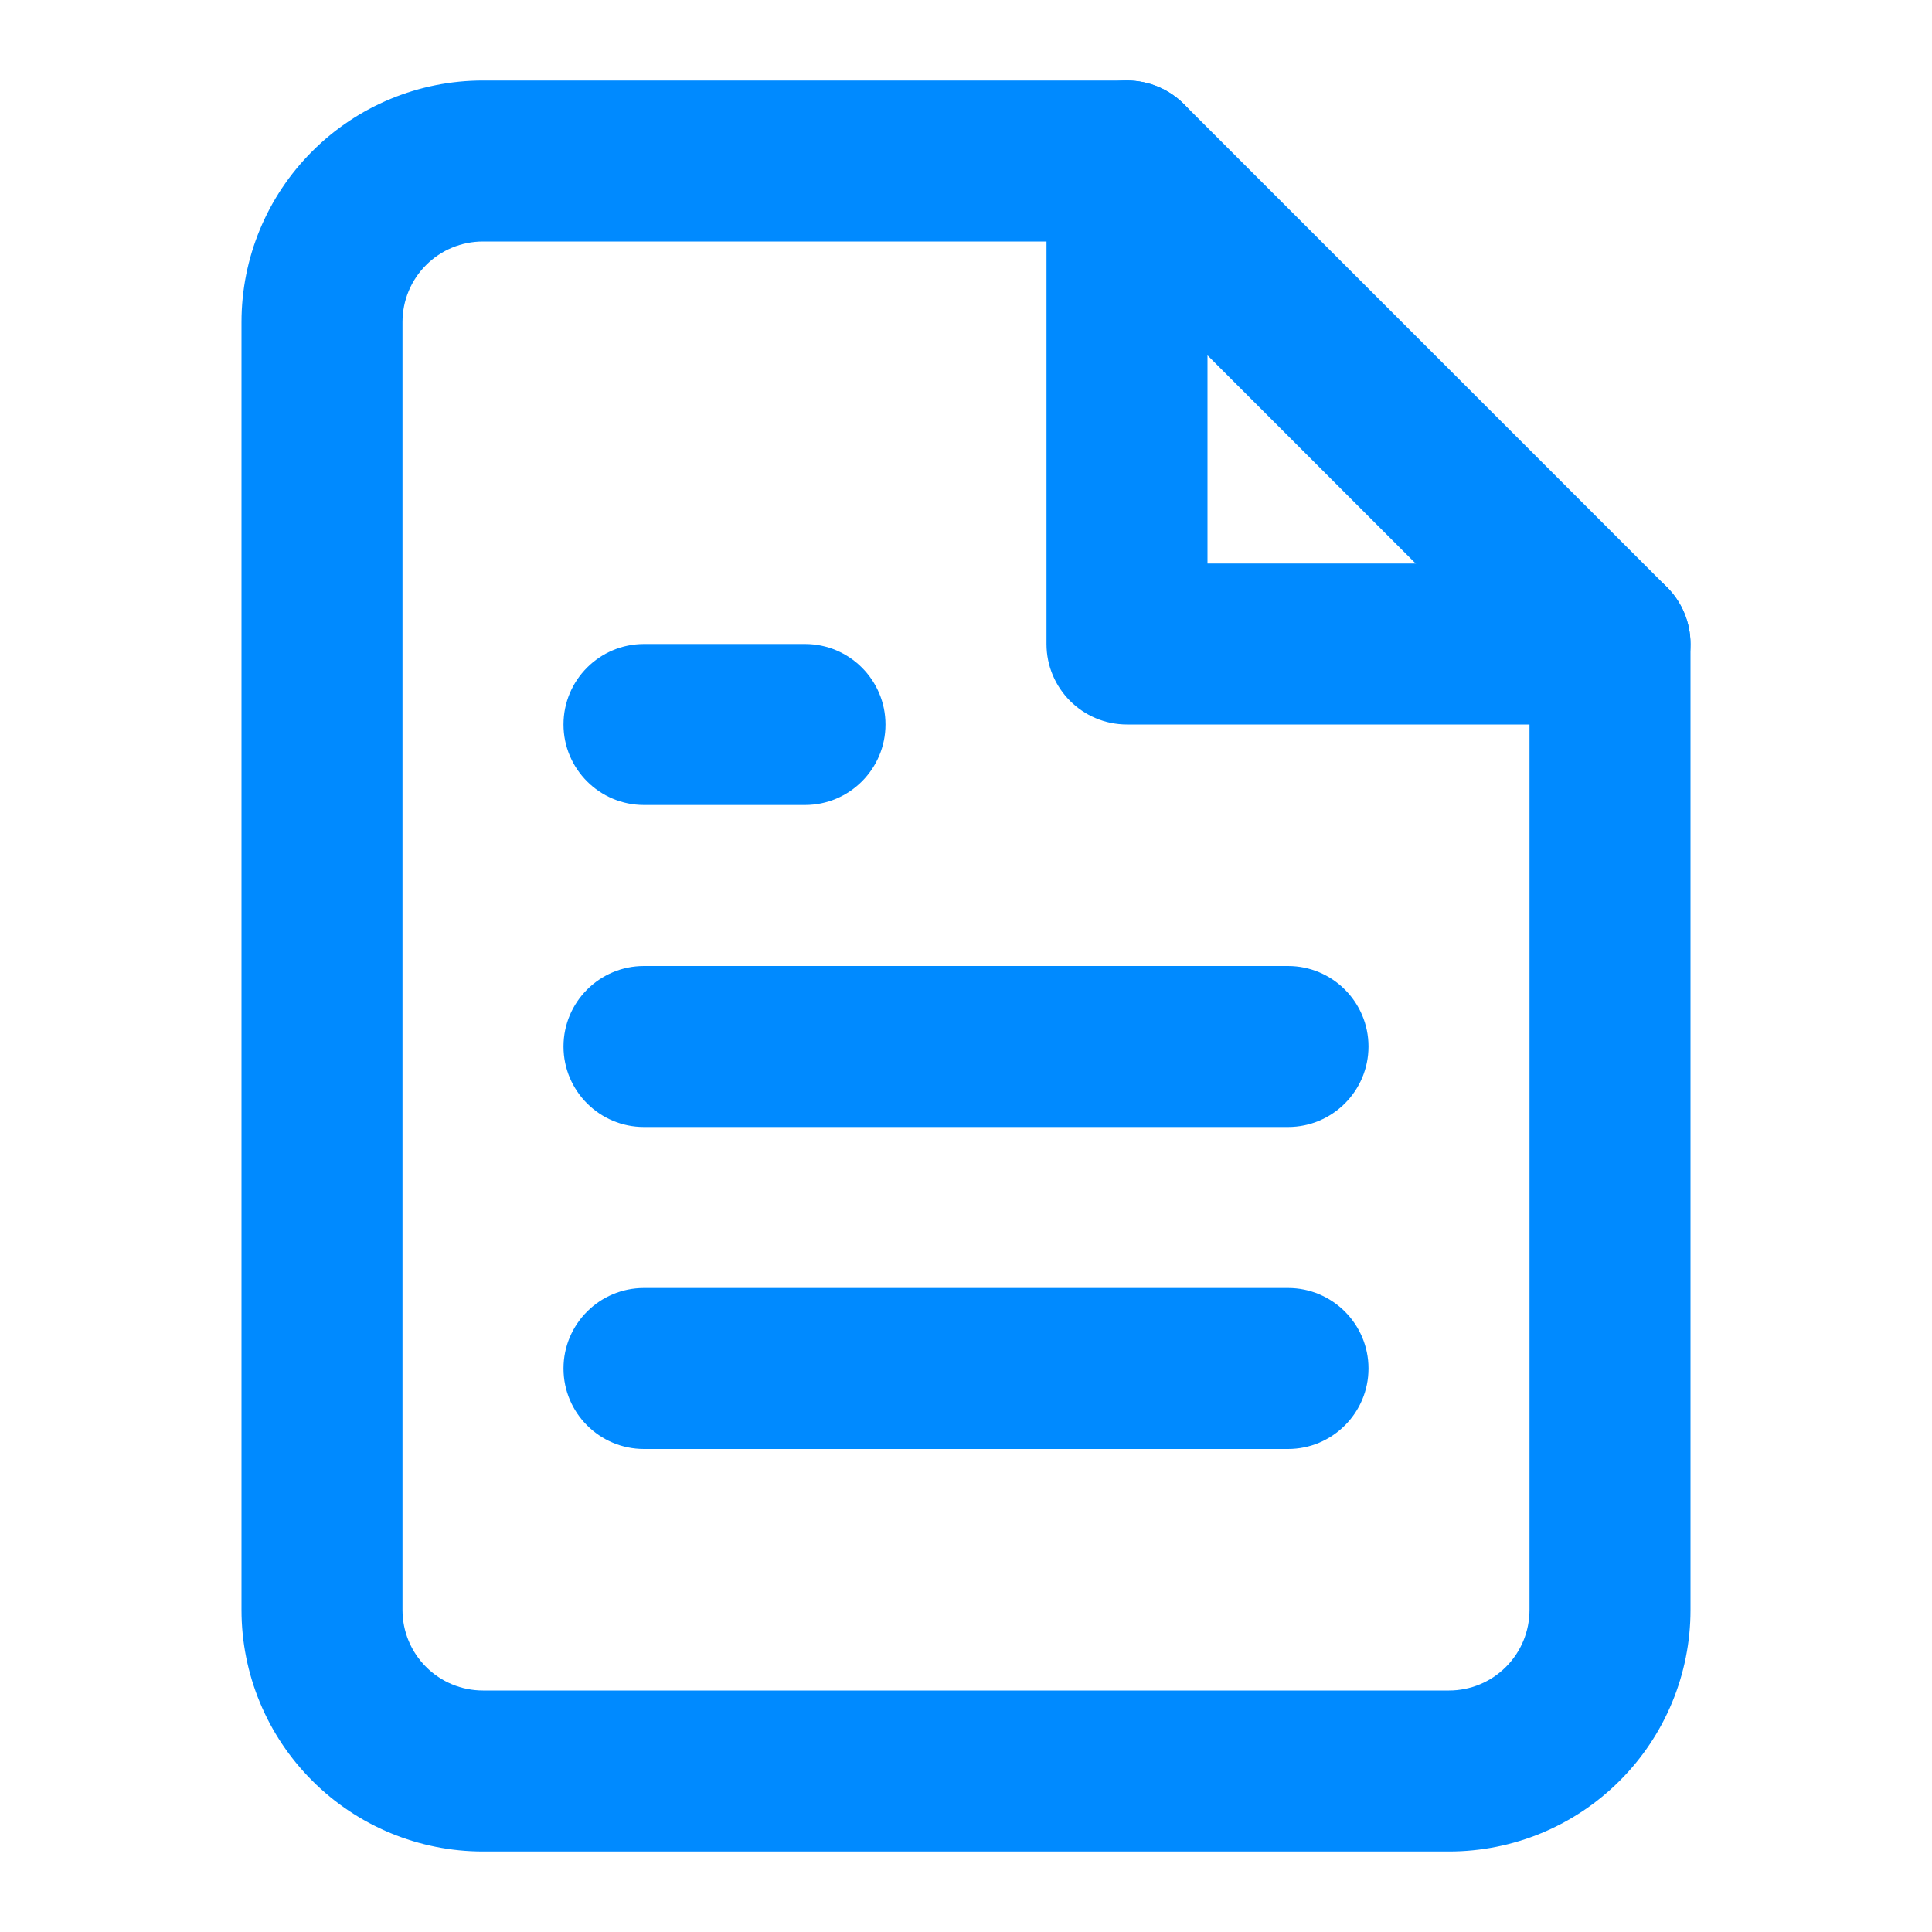
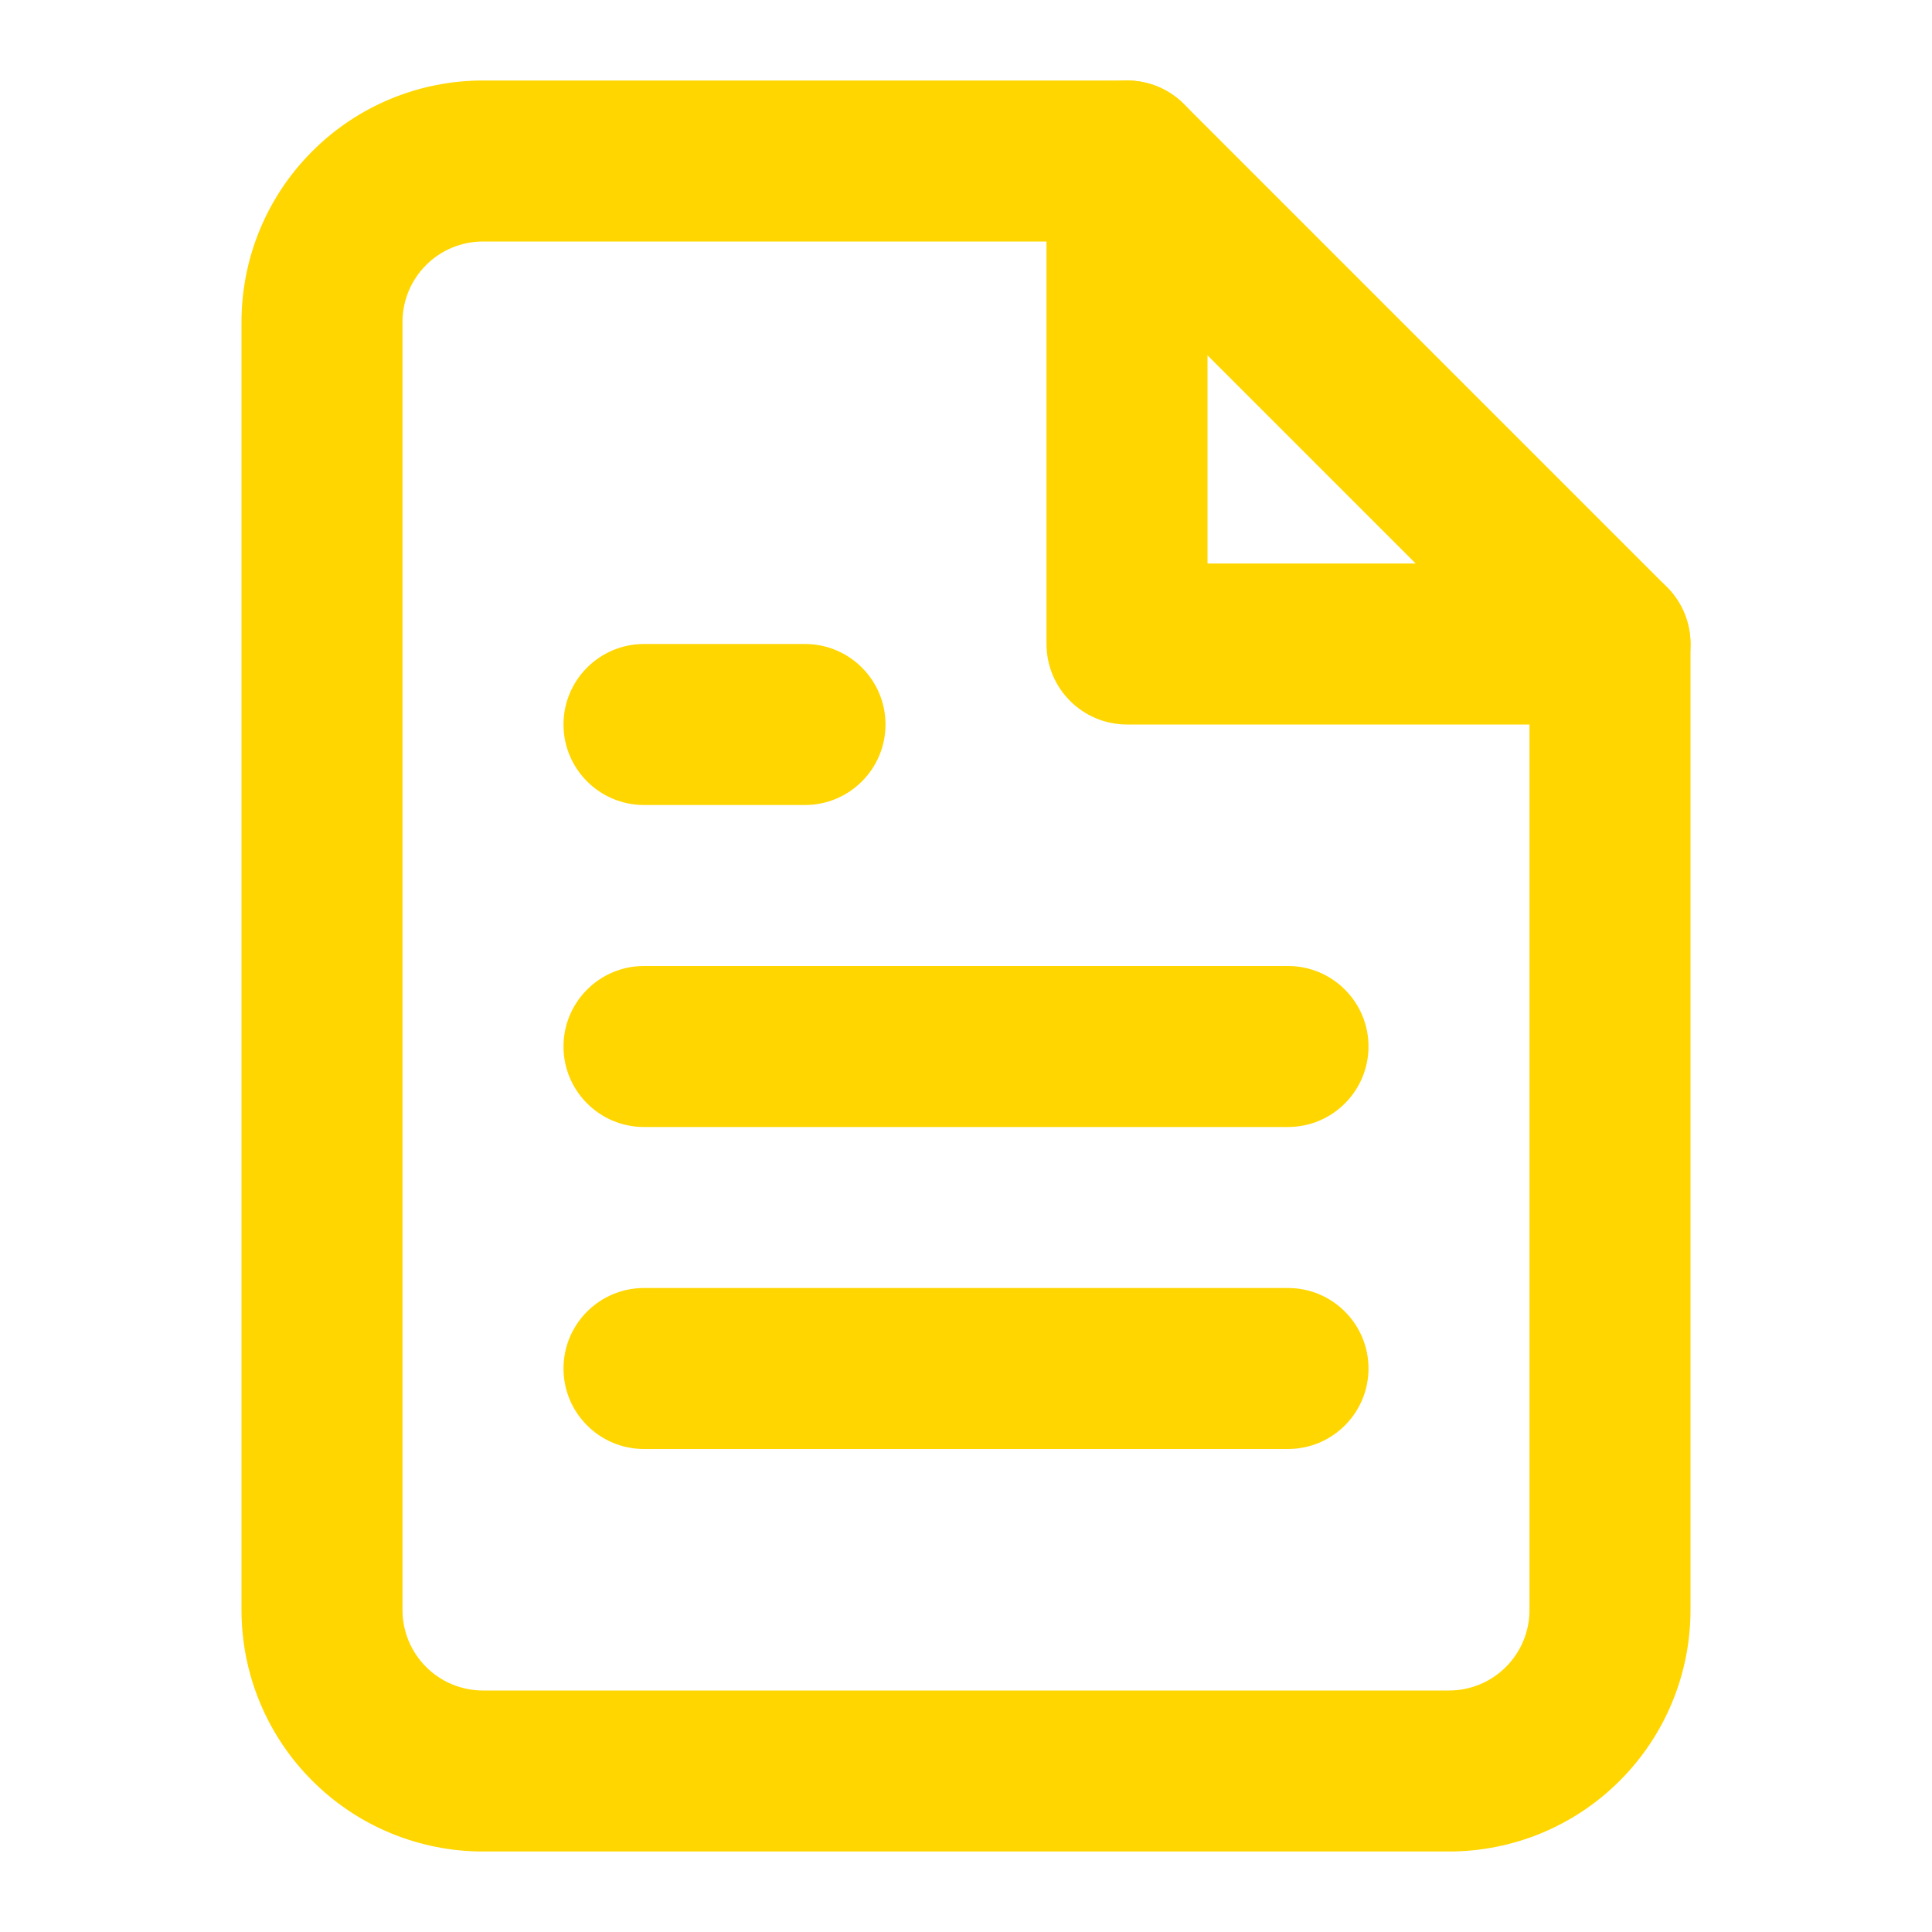
<svg xmlns="http://www.w3.org/2000/svg" width="24" height="24" viewBox="0 0 24 24" fill="none">
-   <path fill-rule="evenodd" clip-rule="evenodd" d="M3.879 1.879C4.441 1.316 5.204 1 6 1H14C14.265 1 14.52 1.105 14.707 1.293L20.707 7.293C20.895 7.48 21 7.735 21 8V20C21 20.796 20.684 21.559 20.121 22.121C19.559 22.684 18.796 23 18 23H6C5.204 23 4.441 22.684 3.879 22.121C3.316 21.559 3 20.796 3 20V4C3 3.204 3.316 2.441 3.879 1.879ZM6 3C5.735 3 5.48 3.105 5.293 3.293C5.105 3.48 5 3.735 5 4V20C5 20.265 5.105 20.52 5.293 20.707C5.48 20.895 5.735 21 6 21H18C18.265 21 18.52 20.895 18.707 20.707C18.895 20.52 19 20.265 19 20V8.414L13.586 3H6Z" fill="#008AFF" />
-   <path fill-rule="evenodd" clip-rule="evenodd" d="M14 1C14.552 1 15 1.448 15 2V7H20C20.552 7 21 7.448 21 8C21 8.552 20.552 9 20 9H14C13.448 9 13 8.552 13 8V2C13 1.448 13.448 1 14 1Z" fill="#008AFF" />
-   <path fill-rule="evenodd" clip-rule="evenodd" d="M7 13C7 12.448 7.448 12 8 12H16C16.552 12 17 12.448 17 13C17 13.552 16.552 14 16 14H8C7.448 14 7 13.552 7 13Z" fill="#008AFF" />
-   <path fill-rule="evenodd" clip-rule="evenodd" d="M7 17C7 16.448 7.448 16 8 16H16C16.552 16 17 16.448 17 17C17 17.552 16.552 18 16 18H8C7.448 18 7 17.552 7 17Z" fill="#008AFF" />
-   <path fill-rule="evenodd" clip-rule="evenodd" d="M7 9C7 8.448 7.448 8 8 8H10C10.552 8 11 8.448 11 9C11 9.552 10.552 10 10 10H8C7.448 10 7 9.552 7 9Z" fill="#008AFF" />
+   <path fill-rule="evenodd" clip-rule="evenodd" d="M3.879 1.879C4.441 1.316 5.204 1 6 1H14C14.265 1 14.52 1.105 14.707 1.293L20.707 7.293C20.895 7.48 21 7.735 21 8V20C21 20.796 20.684 21.559 20.121 22.121C19.559 22.684 18.796 23 18 23H6C5.204 23 4.441 22.684 3.879 22.121C3.316 21.559 3 20.796 3 20V4C3 3.204 3.316 2.441 3.879 1.879ZM6 3C5.735 3 5.48 3.105 5.293 3.293C5.105 3.48 5 3.735 5 4V20C5 20.265 5.105 20.52 5.293 20.707C5.48 20.895 5.735 21 6 21H18C18.265 21 18.52 20.895 18.707 20.707C18.895 20.52 19 20.265 19 20V8.414L13.586 3H6Z" fill="#ffd600" />
+   <path fill-rule="evenodd" clip-rule="evenodd" d="M14 1C14.552 1 15 1.448 15 2V7H20C20.552 7 21 7.448 21 8C21 8.552 20.552 9 20 9H14C13.448 9 13 8.552 13 8V2C13 1.448 13.448 1 14 1Z" fill="#ffd600" />
+   <path fill-rule="evenodd" clip-rule="evenodd" d="M7 13C7 12.448 7.448 12 8 12H16C16.552 12 17 12.448 17 13C17 13.552 16.552 14 16 14H8C7.448 14 7 13.552 7 13Z" fill="#ffd600" />
+   <path fill-rule="evenodd" clip-rule="evenodd" d="M7 17C7 16.448 7.448 16 8 16H16C16.552 16 17 16.448 17 17C17 17.552 16.552 18 16 18H8C7.448 18 7 17.552 7 17Z" fill="#ffd600" />
+   <path fill-rule="evenodd" clip-rule="evenodd" d="M7 9C7 8.448 7.448 8 8 8H10C10.552 8 11 8.448 11 9C11 9.552 10.552 10 10 10H8C7.448 10 7 9.552 7 9Z" fill="#ffd600" />
</svg>
